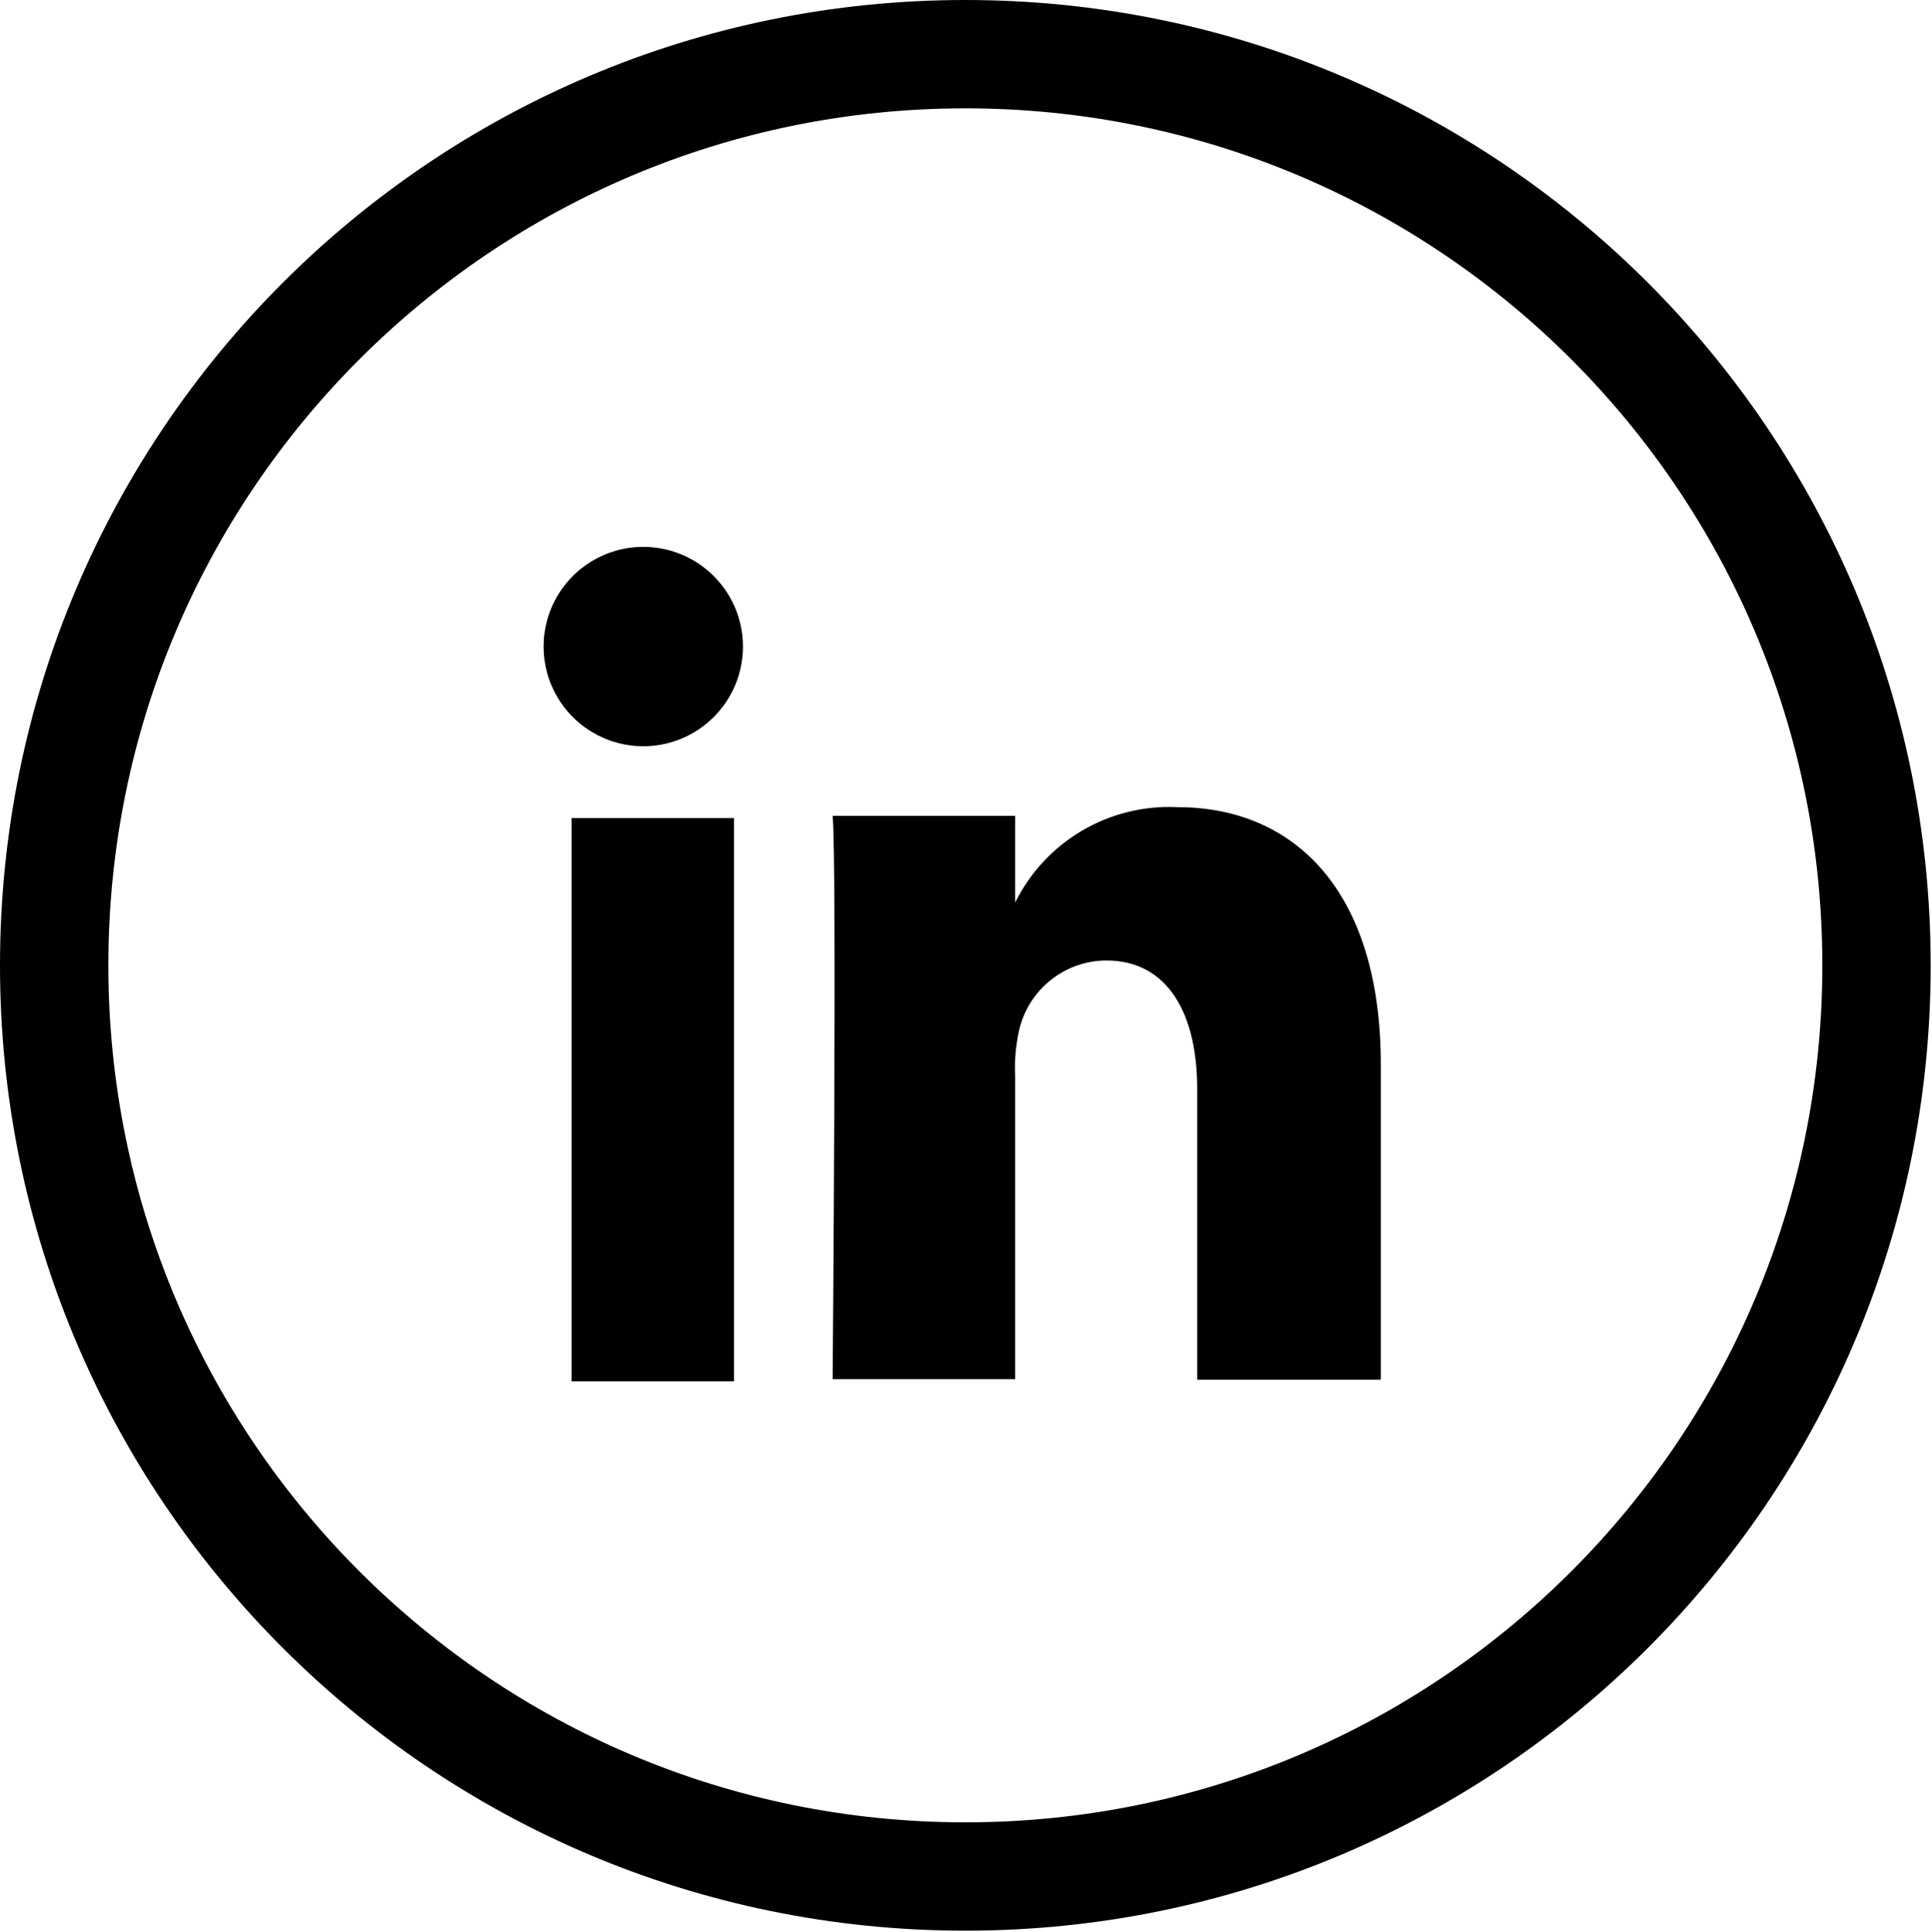
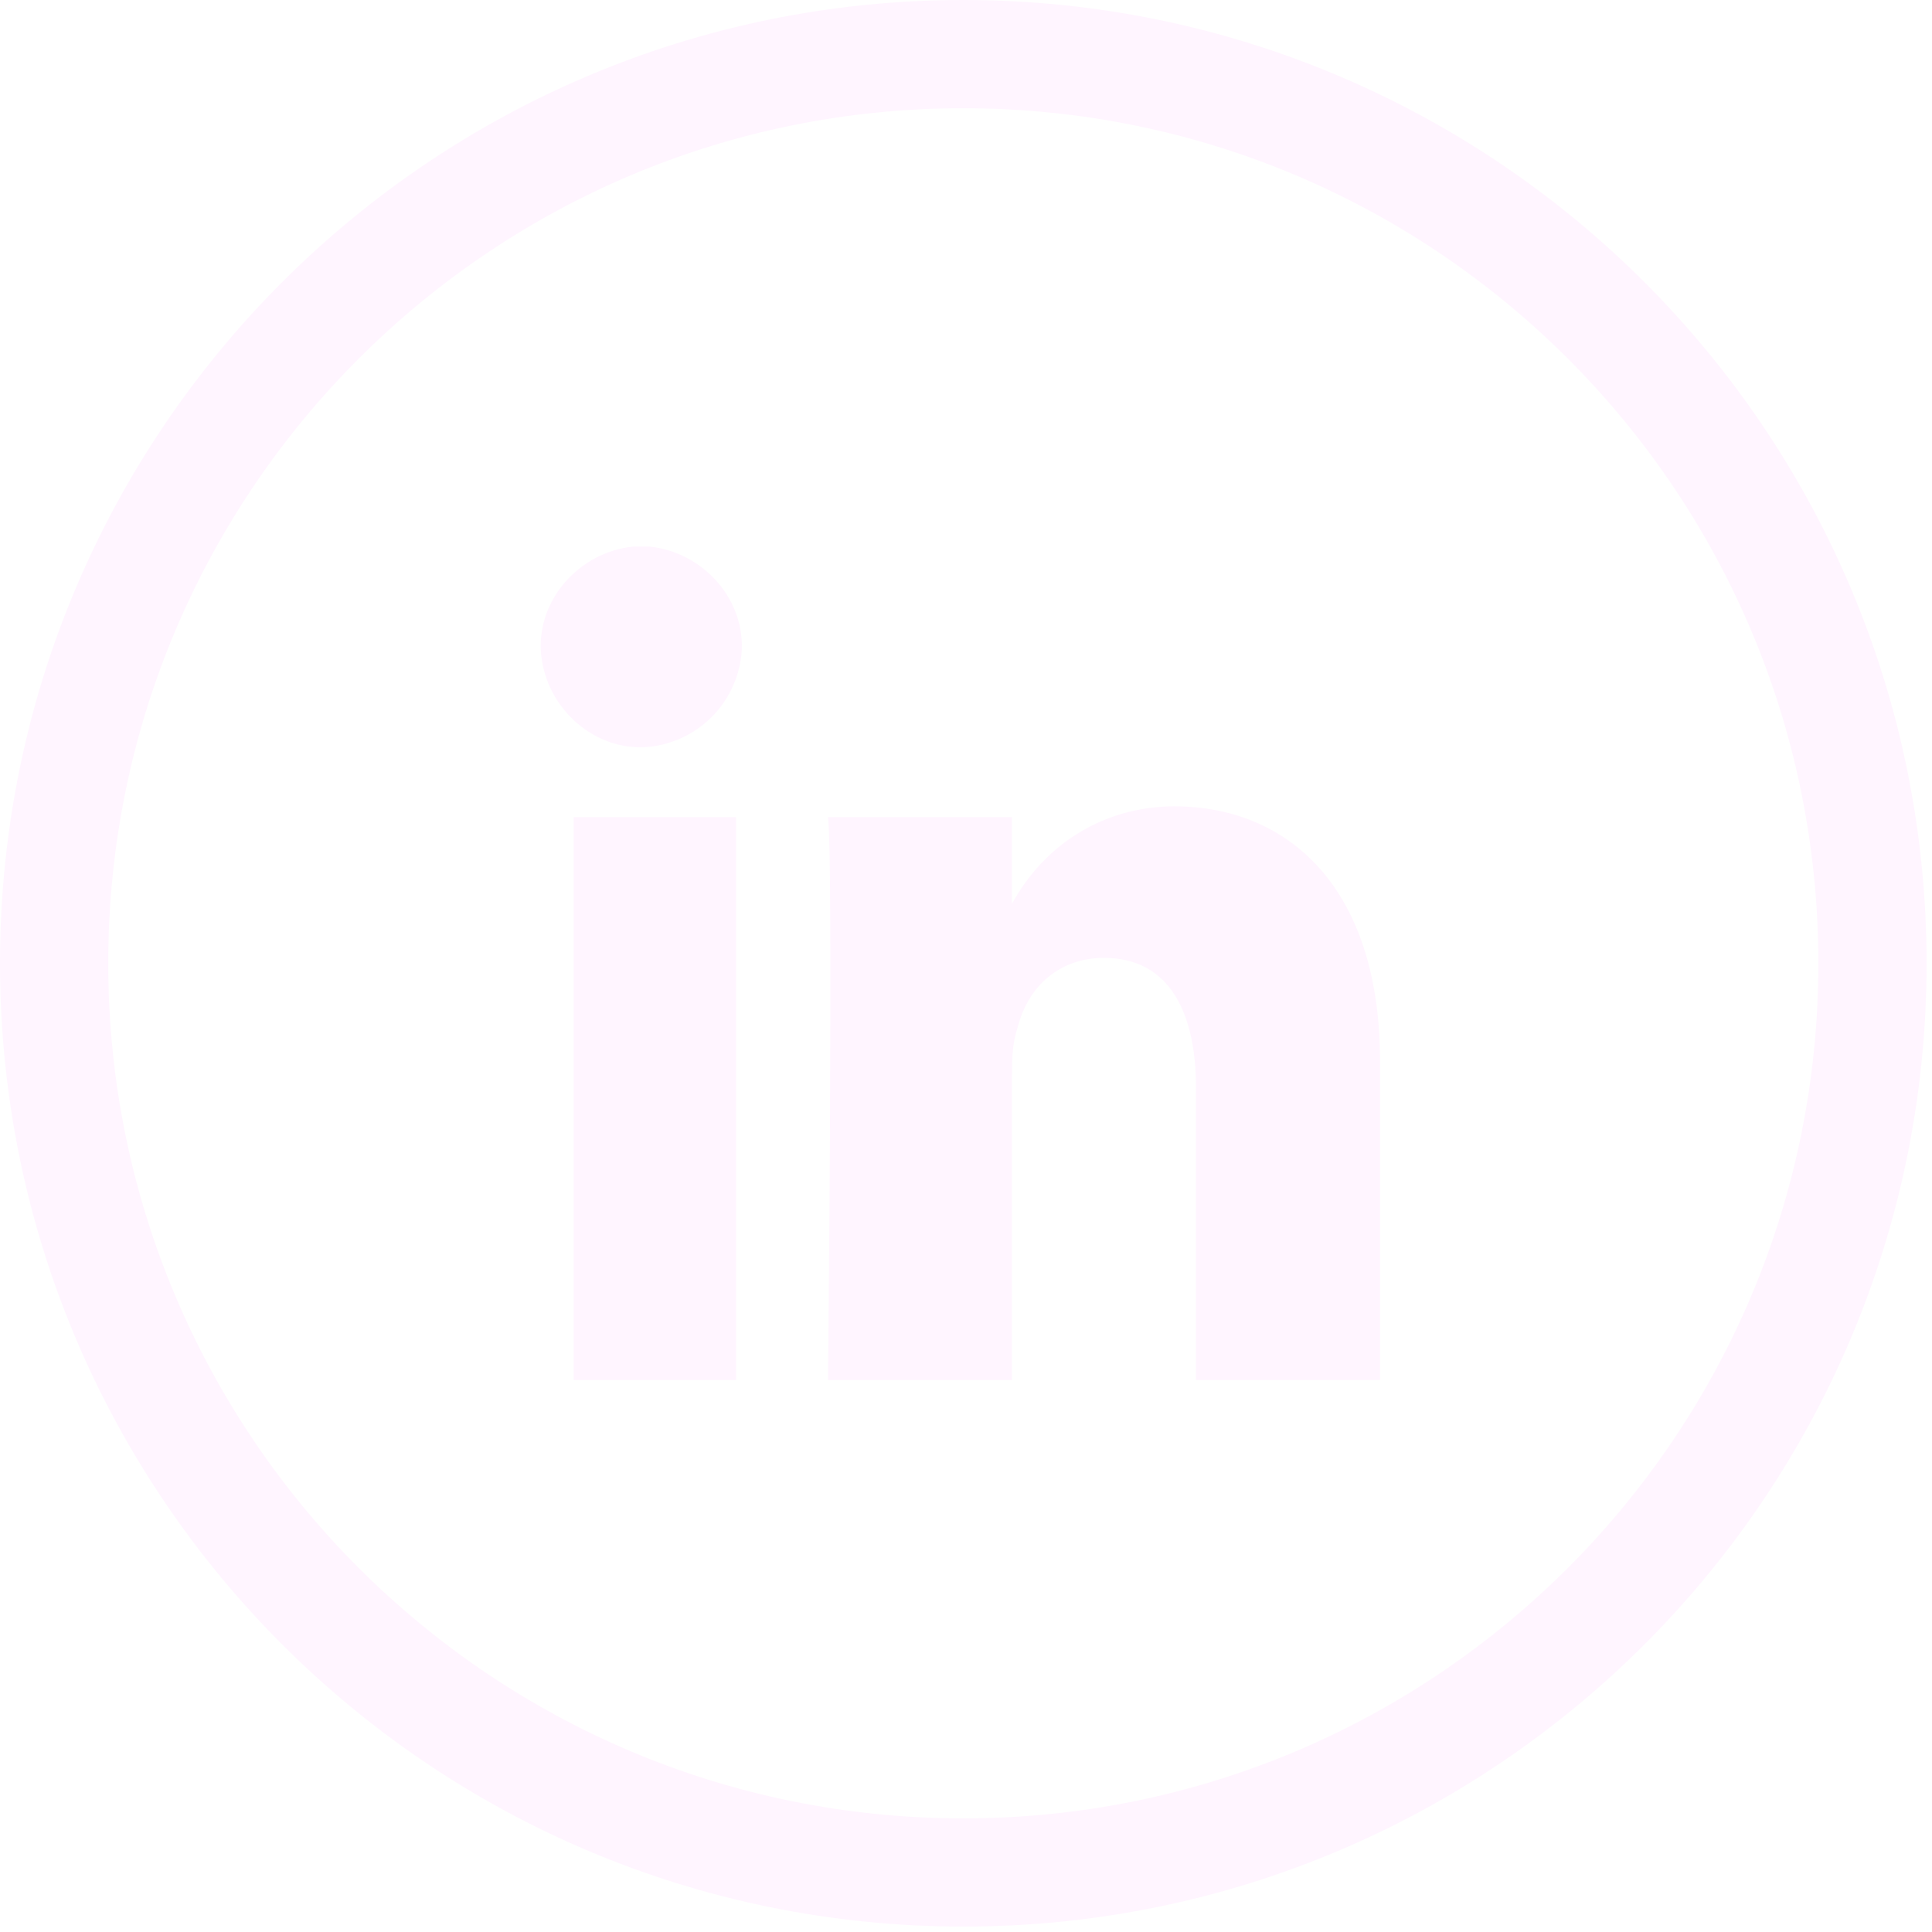
- <svg xmlns="http://www.w3.org/2000/svg" id="Capa_1" data-name="Capa 1" viewBox="0 0 35.65 35.65">
-   <defs>
-     <style>.cls-1{fill:none;stroke:#000;stroke-width:2px;}</style>
-   </defs>
-   <circle id="Oval" class="cls-1" cx="17.82" cy="17.82" r="16.82" />
-   <path id="Shape" d="M13.54,18h3v10.4h-3ZM15,16.67h0A1.84,1.84,0,1,1,15,13a1.84,1.84,0,0,1,0,3.67Zm13.46,11.7H25.09V23c0-1.37-.53-2.37-1.68-2.37a1.66,1.66,0,0,0-1.61,1.3,3.18,3.18,0,0,0-.07.85v5.58H18.36s.08-9.56,0-10.4h3.37v1.6a3.17,3.17,0,0,1,3-1.76c2.14,0,3.75,1.53,3.75,4.75v5.81Z" transform="translate(-2.99 -2.9)" />
+ <svg xmlns="http://www.w3.org/2000/svg" version="1.1" id="Capa_1" x="0px" y="0px" viewBox="0 0 35.7 35.7" style="enable-background:new 0 0 35.7 35.7;" xml:space="preserve">
+   <style type="text/css">
+ 	.st0{fill:none;stroke:#FFF5FF;stroke-width:2;}
+ 	.st1{fill:#FFF5FF;}
+ </style>
+   <circle id="Oval" class="st0" cx="17.8" cy="17.8" r="16.8" />
+   <path id="Shape" class="st1" d="M10.6,15.1h3v10.4h-3L10.6,15.1z M12,13.8L12,13.8c-1,0.1-1.9-0.7-2-1.7s0.7-1.9,1.7-2  c0.1,0,0.2,0,0.3,0c1,0.1,1.8,1,1.7,2C13.6,13,12.9,13.7,12,13.8z M25.5,25.5h-3.4v-5.4c0-1.4-0.5-2.4-1.7-2.4  c-0.8,0-1.4,0.5-1.6,1.3c-0.1,0.3-0.1,0.6-0.1,0.9v5.6h-3.4c0,0,0.1-9.6,0-10.4h3.4v1.6c0.6-1.1,1.7-1.8,3-1.8  c2.1,0,3.8,1.5,3.8,4.7L25.5,25.5L25.5,25.5z" />
</svg>
